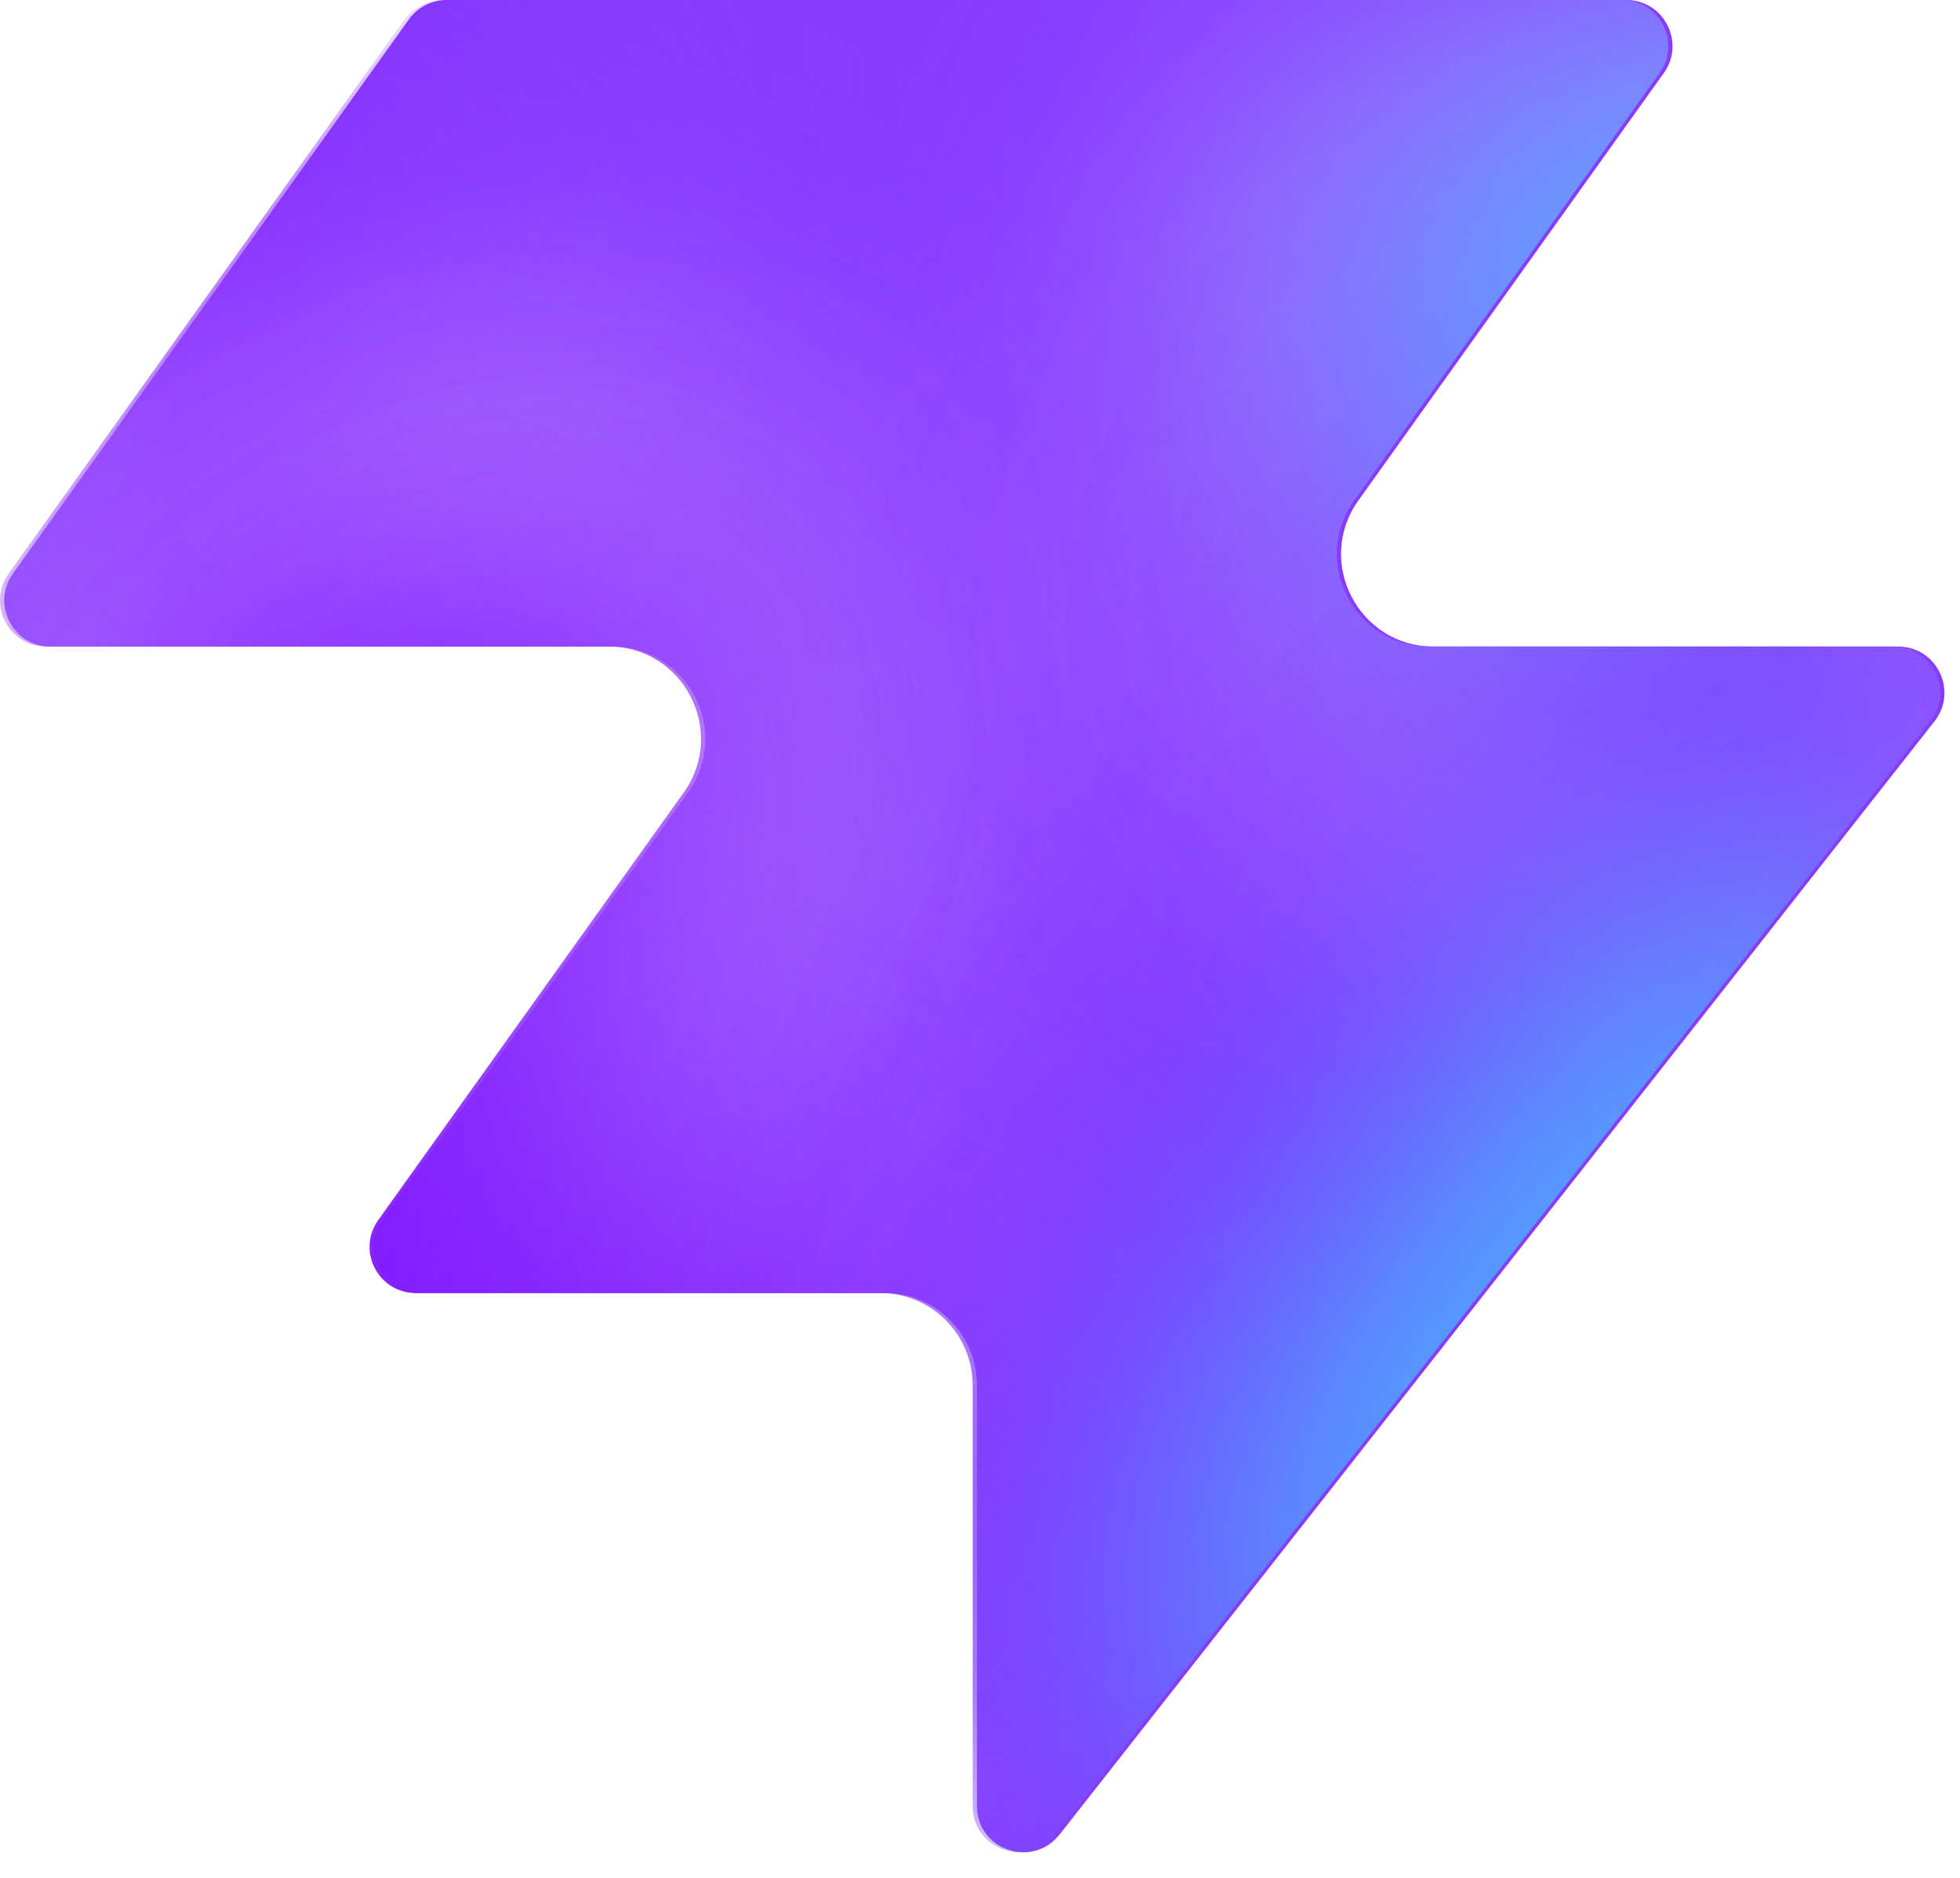
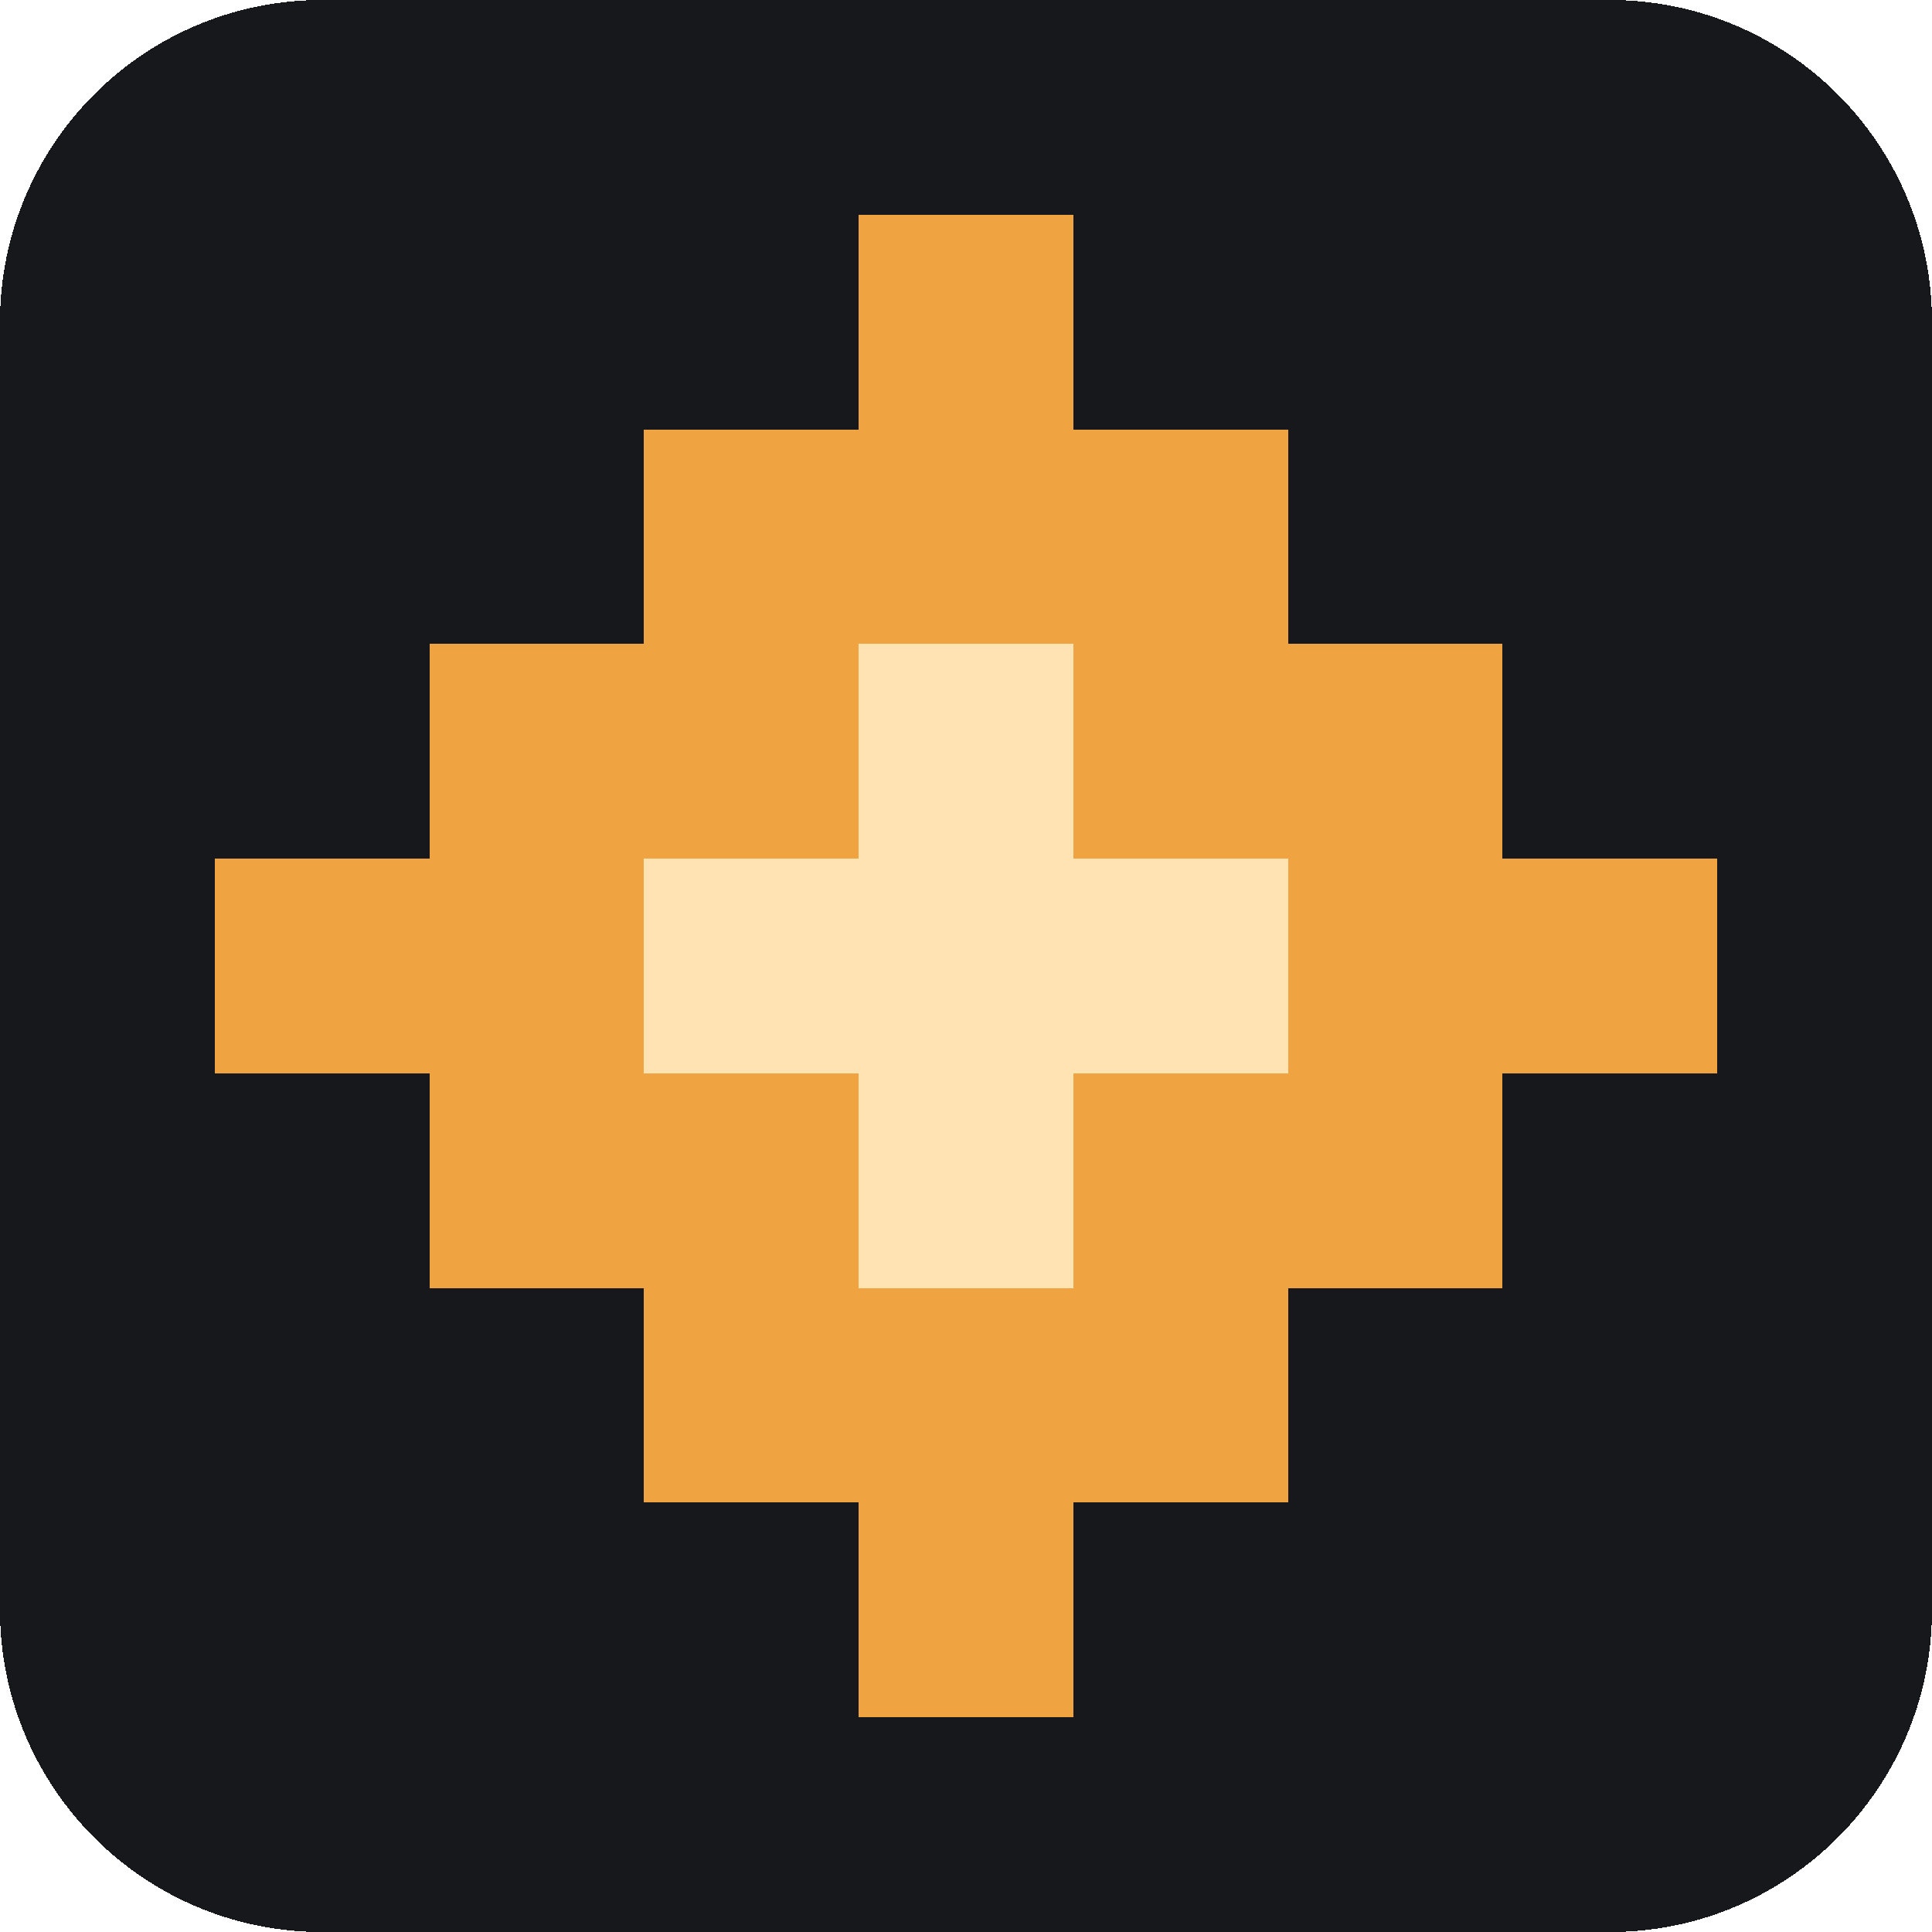
- <svg xmlns="http://www.w3.org/2000/svg" width="48" height="46" fill="none" viewBox="0 0 48 46">
-   <path fill="#863bff" d="M25.946 44.938c-.664.845-2.021.375-2.021-.698V33.937a2.26 2.26 0 0 0-2.262-2.262H10.287c-.92 0-1.456-1.04-.92-1.788l7.48-10.471c1.07-1.497 0-3.578-1.842-3.578H1.237c-.92 0-1.456-1.04-.92-1.788L10.013.474c.214-.297.556-.474.92-.474h28.894c.92 0 1.456 1.04.92 1.788l-7.48 10.471c-1.07 1.498 0 3.579 1.842 3.579h11.377c.943 0 1.473 1.088.89 1.83L25.947 44.94z" style="fill:#863bff;fill:color(display-p3 .525 .23 1);fill-opacity:1" />
-   <mask id="a" width="48" height="46" x="0" y="0" maskUnits="userSpaceOnUse" style="mask-type:alpha">
-     <path fill="#000" d="M25.842 44.938c-.664.844-2.021.375-2.021-.698V33.937a2.26 2.26 0 0 0-2.262-2.262H10.183c-.92 0-1.456-1.04-.92-1.788l7.48-10.471c1.07-1.498 0-3.579-1.842-3.579H1.133c-.92 0-1.456-1.04-.92-1.787L9.91.473c.214-.297.556-.474.92-.474h28.894c.92 0 1.456 1.04.92 1.788l-7.48 10.471c-1.07 1.498 0 3.578 1.842 3.578h11.377c.943 0 1.473 1.088.89 1.832L25.843 44.94z" style="fill:#000;fill-opacity:1" />
-   </mask>
-   <g mask="url(#a)">
-     <g filter="url(#b)">
-       <ellipse cx="5.508" cy="14.704" fill="#ede6ff" rx="5.508" ry="14.704" style="fill:#ede6ff;fill:color(display-p3 .927 .903 1);fill-opacity:1" transform="matrix(.00324 1 1 -.00324 -4.47 31.516)" />
+ <svg xmlns="http://www.w3.org/2000/svg" viewBox="0 0 9 9" shape-rendering="crispEdges">
+   <rect width="9" height="9" rx="1.5" fill="#17181c" />
+   <g transform="translate(1 1)">
+     <g fill="#f0a441">
+       <rect x="3" y="0" width="1" height="7" />
+       <rect x="0" y="3" width="7" height="1" />
+       <rect x="2" y="1" width="3" height="5" />
+       <rect x="1" y="2" width="5" height="3" />
    </g>
-     <g filter="url(#c)">
-       <ellipse cx="10.399" cy="29.851" fill="#ede6ff" rx="10.399" ry="29.851" style="fill:#ede6ff;fill:color(display-p3 .927 .903 1);fill-opacity:1" transform="matrix(.00324 1 1 -.00324 -39.328 7.883)" />
-     </g>
-     <g filter="url(#d)">
-       <ellipse cx="5.508" cy="30.487" fill="#7e14ff" rx="5.508" ry="30.487" style="fill:#7e14ff;fill:color(display-p3 .492 .077 1);fill-opacity:1" transform="rotate(89.814 -25.913 -14.639)scale(1 -1)" />
-     </g>
-     <g filter="url(#e)">
-       <ellipse cx="5.508" cy="30.599" fill="#7e14ff" rx="5.508" ry="30.599" style="fill:#7e14ff;fill:color(display-p3 .492 .077 1);fill-opacity:1" transform="rotate(89.814 -32.644 -3.334)scale(1 -1)" />
-     </g>
-     <g filter="url(#f)">
-       <ellipse cx="5.508" cy="30.599" fill="#7e14ff" rx="5.508" ry="30.599" style="fill:#7e14ff;fill:color(display-p3 .492 .077 1);fill-opacity:1" transform="matrix(.00324 1 1 -.00324 -34.34 30.47)" />
-     </g>
-     <g filter="url(#g)">
-       <ellipse cx="14.072" cy="22.078" fill="#ede6ff" rx="14.072" ry="22.078" style="fill:#ede6ff;fill:color(display-p3 .927 .903 1);fill-opacity:1" transform="rotate(93.35 24.506 48.493)scale(-1 1)" />
-     </g>
-     <g filter="url(#h)">
-       <ellipse cx="3.47" cy="21.501" fill="#7e14ff" rx="3.47" ry="21.501" style="fill:#7e14ff;fill:color(display-p3 .492 .077 1);fill-opacity:1" transform="rotate(89.009 28.708 47.59)scale(-1 1)" />
-     </g>
-     <g filter="url(#i)">
-       <ellipse cx="3.47" cy="21.501" fill="#7e14ff" rx="3.47" ry="21.501" style="fill:#7e14ff;fill:color(display-p3 .492 .077 1);fill-opacity:1" transform="rotate(89.009 28.708 47.59)scale(-1 1)" />
-     </g>
-     <g filter="url(#j)">
-       <ellipse cx=".387" cy="8.972" fill="#7e14ff" rx="4.407" ry="29.108" style="fill:#7e14ff;fill:color(display-p3 .492 .077 1);fill-opacity:1" transform="rotate(39.51 .387 8.972)" />
-     </g>
-     <g filter="url(#k)">
-       <ellipse cx="47.523" cy="-6.092" fill="#7e14ff" rx="4.407" ry="29.108" style="fill:#7e14ff;fill:color(display-p3 .492 .077 1);fill-opacity:1" transform="rotate(37.892 47.523 -6.092)" />
-     </g>
-     <g filter="url(#l)">
-       <ellipse cx="41.412" cy="6.333" fill="#47bfff" rx="5.971" ry="9.665" style="fill:#47bfff;fill:color(display-p3 .28 .748 1);fill-opacity:1" transform="rotate(37.892 41.412 6.333)" />
-     </g>
-     <g filter="url(#m)">
-       <ellipse cx="-1.879" cy="38.332" fill="#7e14ff" rx="4.407" ry="29.108" style="fill:#7e14ff;fill:color(display-p3 .492 .077 1);fill-opacity:1" transform="rotate(37.892 -1.88 38.332)" />
-     </g>
-     <g filter="url(#n)">
-       <ellipse cx="-1.879" cy="38.332" fill="#7e14ff" rx="4.407" ry="29.108" style="fill:#7e14ff;fill:color(display-p3 .492 .077 1);fill-opacity:1" transform="rotate(37.892 -1.88 38.332)" />
-     </g>
-     <g filter="url(#o)">
-       <ellipse cx="35.651" cy="29.907" fill="#7e14ff" rx="4.407" ry="29.108" style="fill:#7e14ff;fill:color(display-p3 .492 .077 1);fill-opacity:1" transform="rotate(37.892 35.651 29.907)" />
-     </g>
-     <g filter="url(#p)">
-       <ellipse cx="38.418" cy="32.4" fill="#47bfff" rx="5.971" ry="15.297" style="fill:#47bfff;fill:color(display-p3 .28 .748 1);fill-opacity:1" transform="rotate(37.892 38.418 32.4)" />
+     <g fill="#ffe3b3">
+       <rect x="3" y="2" width="1" height="3" />
+       <rect x="2" y="3" width="3" height="1" />
    </g>
  </g>
-   <defs>
-     <filter id="b" width="60.045" height="41.654" x="-19.77" y="16.149" color-interpolation-filters="sRGB" filterUnits="userSpaceOnUse">
-       <feFlood flood-opacity="0" result="BackgroundImageFix" />
-       <feBlend in="SourceGraphic" in2="BackgroundImageFix" result="shape" />
-       <feGaussianBlur result="effect1_foregroundBlur_2002_17158" stdDeviation="7.659" />
-     </filter>
-     <filter id="c" width="90.34" height="51.437" x="-54.613" y="-7.533" color-interpolation-filters="sRGB" filterUnits="userSpaceOnUse">
-       <feFlood flood-opacity="0" result="BackgroundImageFix" />
-       <feBlend in="SourceGraphic" in2="BackgroundImageFix" result="shape" />
-       <feGaussianBlur result="effect1_foregroundBlur_2002_17158" stdDeviation="7.659" />
-     </filter>
-     <filter id="d" width="79.355" height="29.4" x="-49.64" y="2.03" color-interpolation-filters="sRGB" filterUnits="userSpaceOnUse">
-       <feFlood flood-opacity="0" result="BackgroundImageFix" />
-       <feBlend in="SourceGraphic" in2="BackgroundImageFix" result="shape" />
-       <feGaussianBlur result="effect1_foregroundBlur_2002_17158" stdDeviation="4.596" />
-     </filter>
-     <filter id="e" width="79.579" height="29.4" x="-45.045" y="20.029" color-interpolation-filters="sRGB" filterUnits="userSpaceOnUse">
-       <feFlood flood-opacity="0" result="BackgroundImageFix" />
-       <feBlend in="SourceGraphic" in2="BackgroundImageFix" result="shape" />
-       <feGaussianBlur result="effect1_foregroundBlur_2002_17158" stdDeviation="4.596" />
-     </filter>
-     <filter id="f" width="79.579" height="29.4" x="-43.513" y="21.178" color-interpolation-filters="sRGB" filterUnits="userSpaceOnUse">
-       <feFlood flood-opacity="0" result="BackgroundImageFix" />
-       <feBlend in="SourceGraphic" in2="BackgroundImageFix" result="shape" />
-       <feGaussianBlur result="effect1_foregroundBlur_2002_17158" stdDeviation="4.596" />
-     </filter>
-     <filter id="g" width="74.749" height="58.852" x="15.756" y="-17.901" color-interpolation-filters="sRGB" filterUnits="userSpaceOnUse">
-       <feFlood flood-opacity="0" result="BackgroundImageFix" />
-       <feBlend in="SourceGraphic" in2="BackgroundImageFix" result="shape" />
-       <feGaussianBlur result="effect1_foregroundBlur_2002_17158" stdDeviation="7.659" />
-     </filter>
-     <filter id="h" width="61.377" height="25.362" x="23.548" y="2.284" color-interpolation-filters="sRGB" filterUnits="userSpaceOnUse">
-       <feFlood flood-opacity="0" result="BackgroundImageFix" />
-       <feBlend in="SourceGraphic" in2="BackgroundImageFix" result="shape" />
-       <feGaussianBlur result="effect1_foregroundBlur_2002_17158" stdDeviation="4.596" />
-     </filter>
-     <filter id="i" width="61.377" height="25.362" x="23.548" y="2.284" color-interpolation-filters="sRGB" filterUnits="userSpaceOnUse">
-       <feFlood flood-opacity="0" result="BackgroundImageFix" />
-       <feBlend in="SourceGraphic" in2="BackgroundImageFix" result="shape" />
-       <feGaussianBlur result="effect1_foregroundBlur_2002_17158" stdDeviation="4.596" />
-     </filter>
-     <filter id="j" width="56.045" height="63.649" x="-27.636" y="-22.853" color-interpolation-filters="sRGB" filterUnits="userSpaceOnUse">
-       <feFlood flood-opacity="0" result="BackgroundImageFix" />
-       <feBlend in="SourceGraphic" in2="BackgroundImageFix" result="shape" />
-       <feGaussianBlur result="effect1_foregroundBlur_2002_17158" stdDeviation="4.596" />
-     </filter>
-     <filter id="k" width="54.814" height="64.646" x="20.116" y="-38.415" color-interpolation-filters="sRGB" filterUnits="userSpaceOnUse">
-       <feFlood flood-opacity="0" result="BackgroundImageFix" />
-       <feBlend in="SourceGraphic" in2="BackgroundImageFix" result="shape" />
-       <feGaussianBlur result="effect1_foregroundBlur_2002_17158" stdDeviation="4.596" />
-     </filter>
-     <filter id="l" width="33.541" height="35.313" x="24.641" y="-11.323" color-interpolation-filters="sRGB" filterUnits="userSpaceOnUse">
-       <feFlood flood-opacity="0" result="BackgroundImageFix" />
-       <feBlend in="SourceGraphic" in2="BackgroundImageFix" result="shape" />
-       <feGaussianBlur result="effect1_foregroundBlur_2002_17158" stdDeviation="4.596" />
-     </filter>
-     <filter id="m" width="54.814" height="64.646" x="-29.286" y="6.009" color-interpolation-filters="sRGB" filterUnits="userSpaceOnUse">
-       <feFlood flood-opacity="0" result="BackgroundImageFix" />
-       <feBlend in="SourceGraphic" in2="BackgroundImageFix" result="shape" />
-       <feGaussianBlur result="effect1_foregroundBlur_2002_17158" stdDeviation="4.596" />
-     </filter>
-     <filter id="n" width="54.814" height="64.646" x="-29.286" y="6.009" color-interpolation-filters="sRGB" filterUnits="userSpaceOnUse">
-       <feFlood flood-opacity="0" result="BackgroundImageFix" />
-       <feBlend in="SourceGraphic" in2="BackgroundImageFix" result="shape" />
-       <feGaussianBlur result="effect1_foregroundBlur_2002_17158" stdDeviation="4.596" />
-     </filter>
-     <filter id="o" width="54.814" height="64.646" x="8.244" y="-2.416" color-interpolation-filters="sRGB" filterUnits="userSpaceOnUse">
-       <feFlood flood-opacity="0" result="BackgroundImageFix" />
-       <feBlend in="SourceGraphic" in2="BackgroundImageFix" result="shape" />
-       <feGaussianBlur result="effect1_foregroundBlur_2002_17158" stdDeviation="4.596" />
-     </filter>
-     <filter id="p" width="39.409" height="43.623" x="18.713" y="10.588" color-interpolation-filters="sRGB" filterUnits="userSpaceOnUse">
-       <feFlood flood-opacity="0" result="BackgroundImageFix" />
-       <feBlend in="SourceGraphic" in2="BackgroundImageFix" result="shape" />
-       <feGaussianBlur result="effect1_foregroundBlur_2002_17158" stdDeviation="4.596" />
-     </filter>
-   </defs>
</svg>
